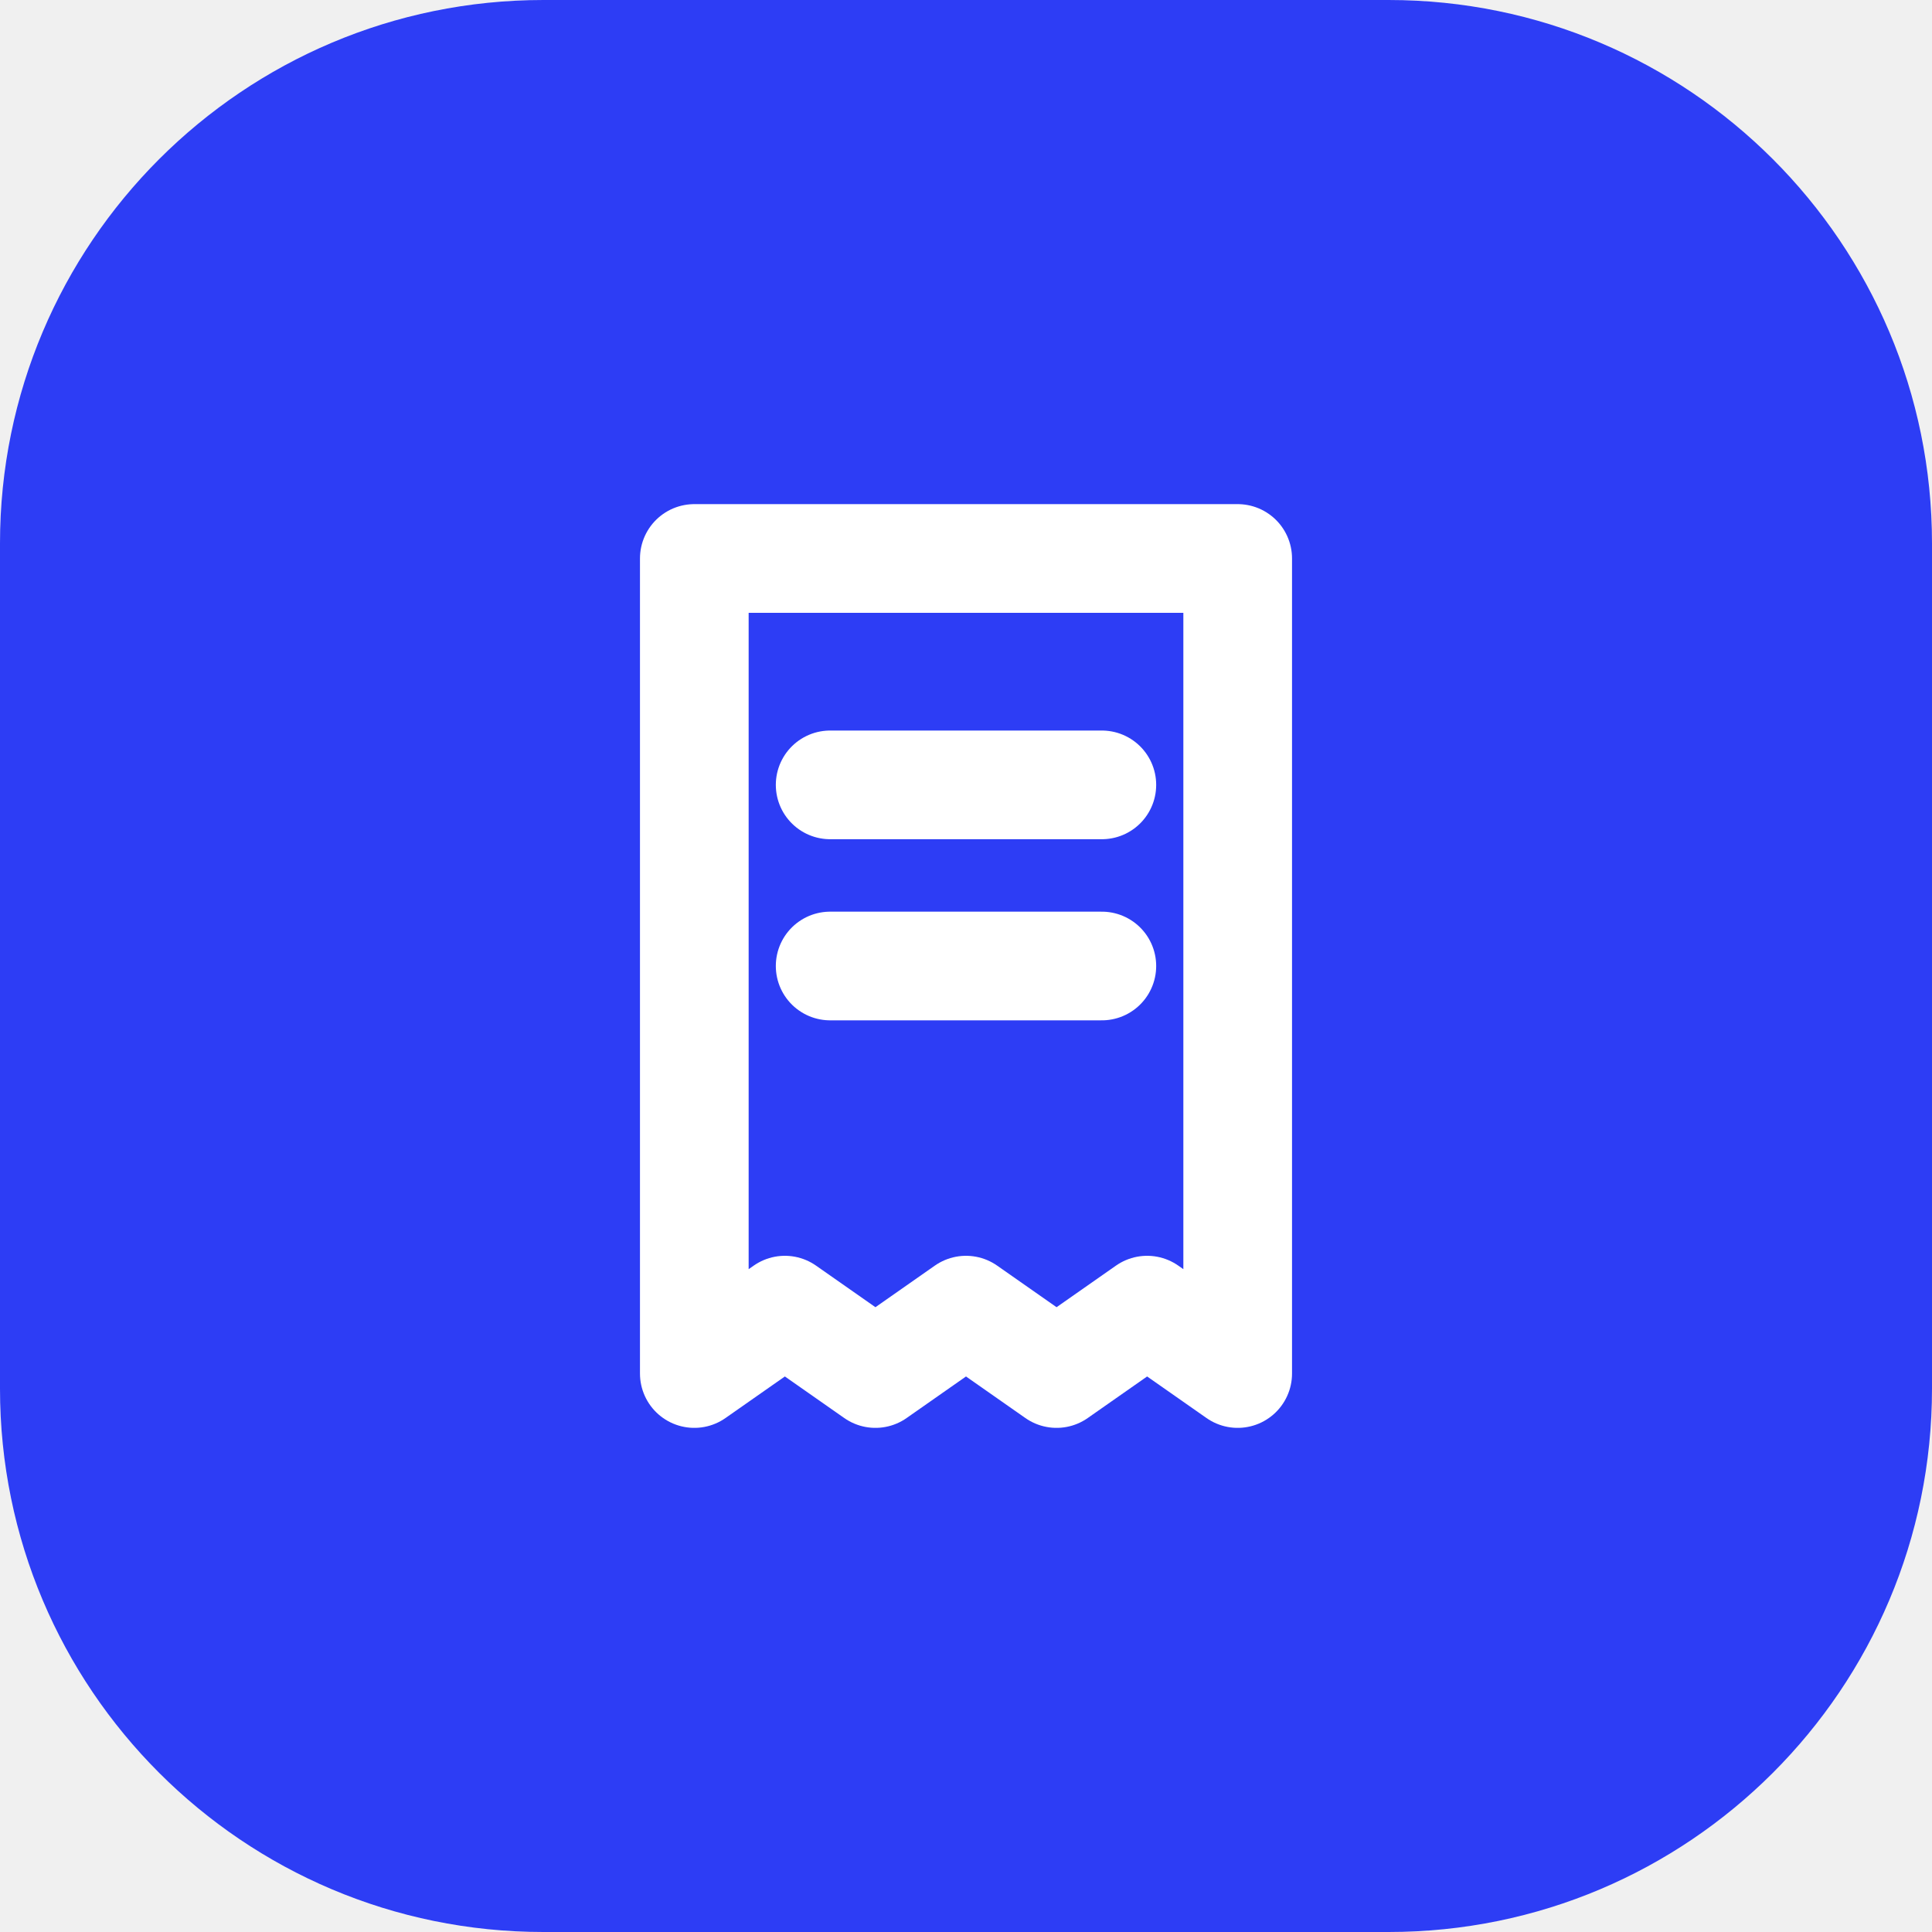
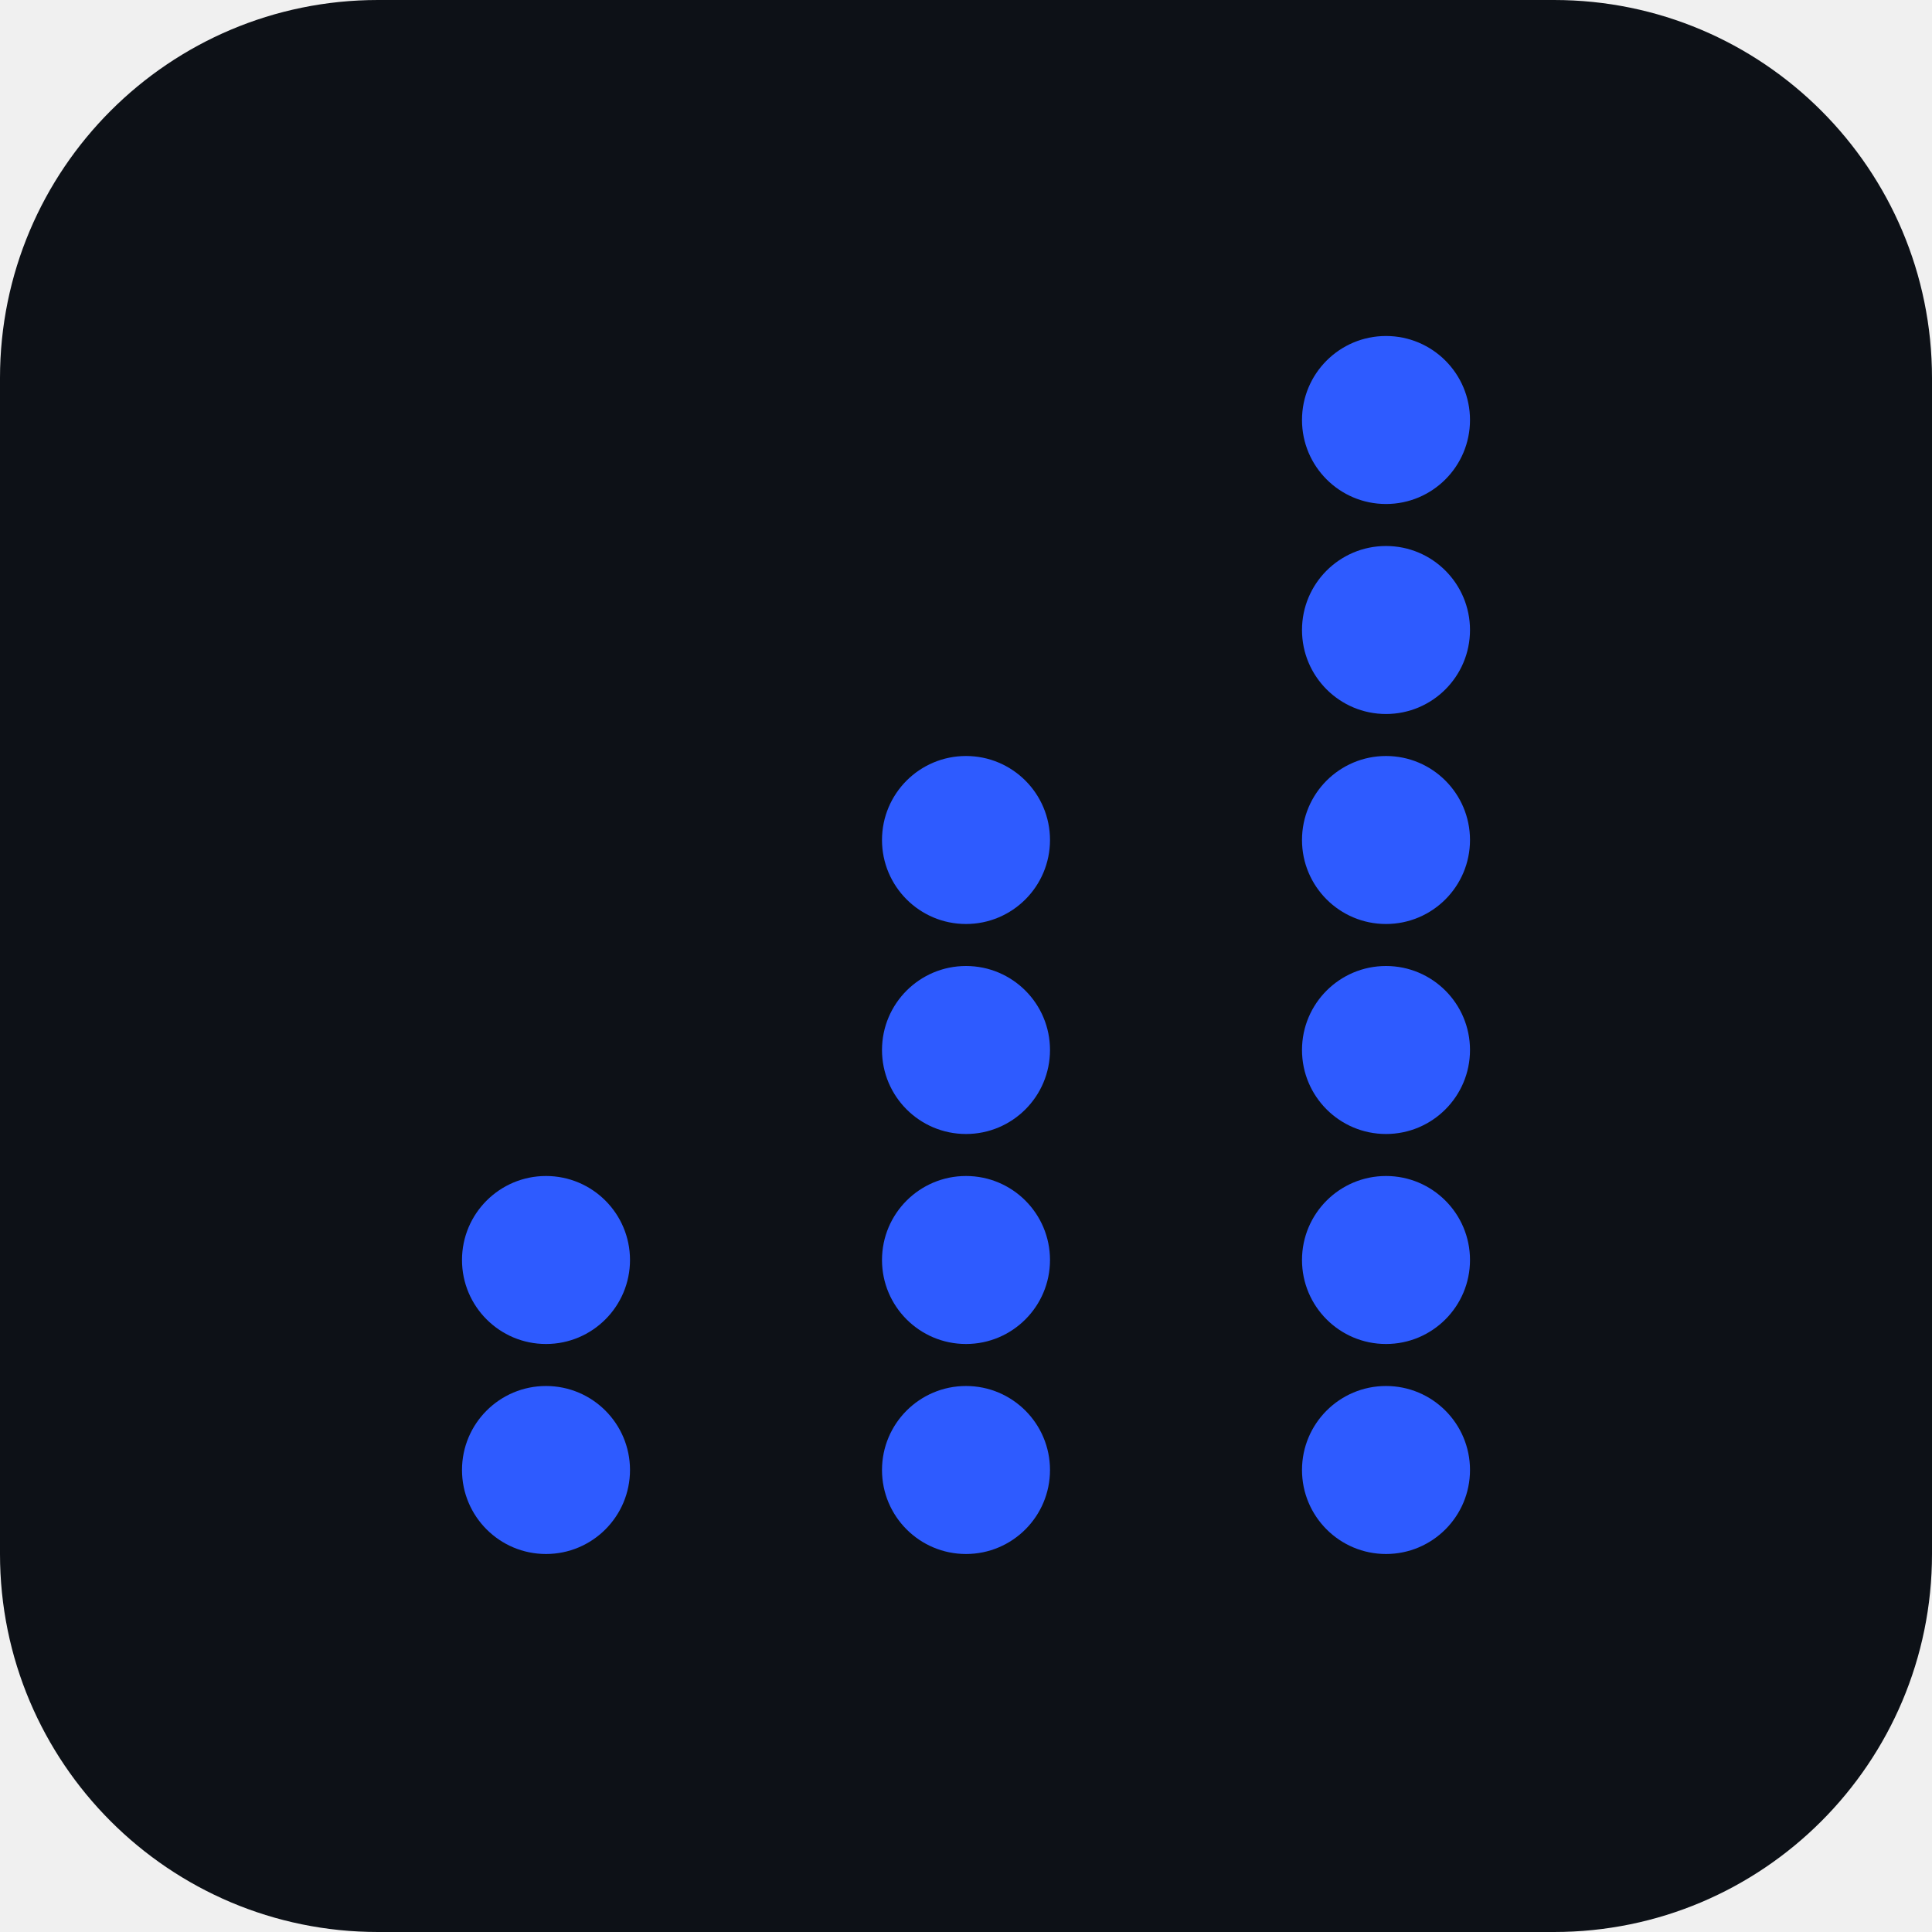
- <svg xmlns="http://www.w3.org/2000/svg" viewBox="0 0 32 32">
-   <rect width="32" height="32" rx="9" fill="#2D3DF5" />
-   <g transform="translate(7 7) scale(.75)" fill="none" stroke="#fff" stroke-width="2.4" stroke-linecap="round" stroke-linejoin="round">
-     <path d="M6 3h12v18l-2-1.4-2 1.4-2-1.4-2 1.4-2-1.4-2 1.4z" />
-     <path d="M9 8h6M9 12h6" />
+ <svg xmlns="http://www.w3.org/2000/svg" viewBox="0 0 46 46">
+   <rect width="46" height="46" rx="9" fill="#0d1117" />
+   <g fill="#2e5bff">
+     <circle cx="13" cy="35" r="2" />
+     <circle cx="13" cy="30" r="2" />
+     <circle cx="23" cy="35" r="2" />
+     <circle cx="23" cy="30" r="2" />
+     <circle cx="23" cy="25" r="2" />
+     <circle cx="23" cy="20" r="2" />
+     <circle cx="33" cy="35" r="2" />
+     <circle cx="33" cy="30" r="2" />
+     <circle cx="33" cy="25" r="2" />
+     <circle cx="33" cy="20" r="2" />
+     <circle cx="33" cy="15" r="2" />
+     <circle cx="33" cy="10" r="2" />
  </g>
</svg>
